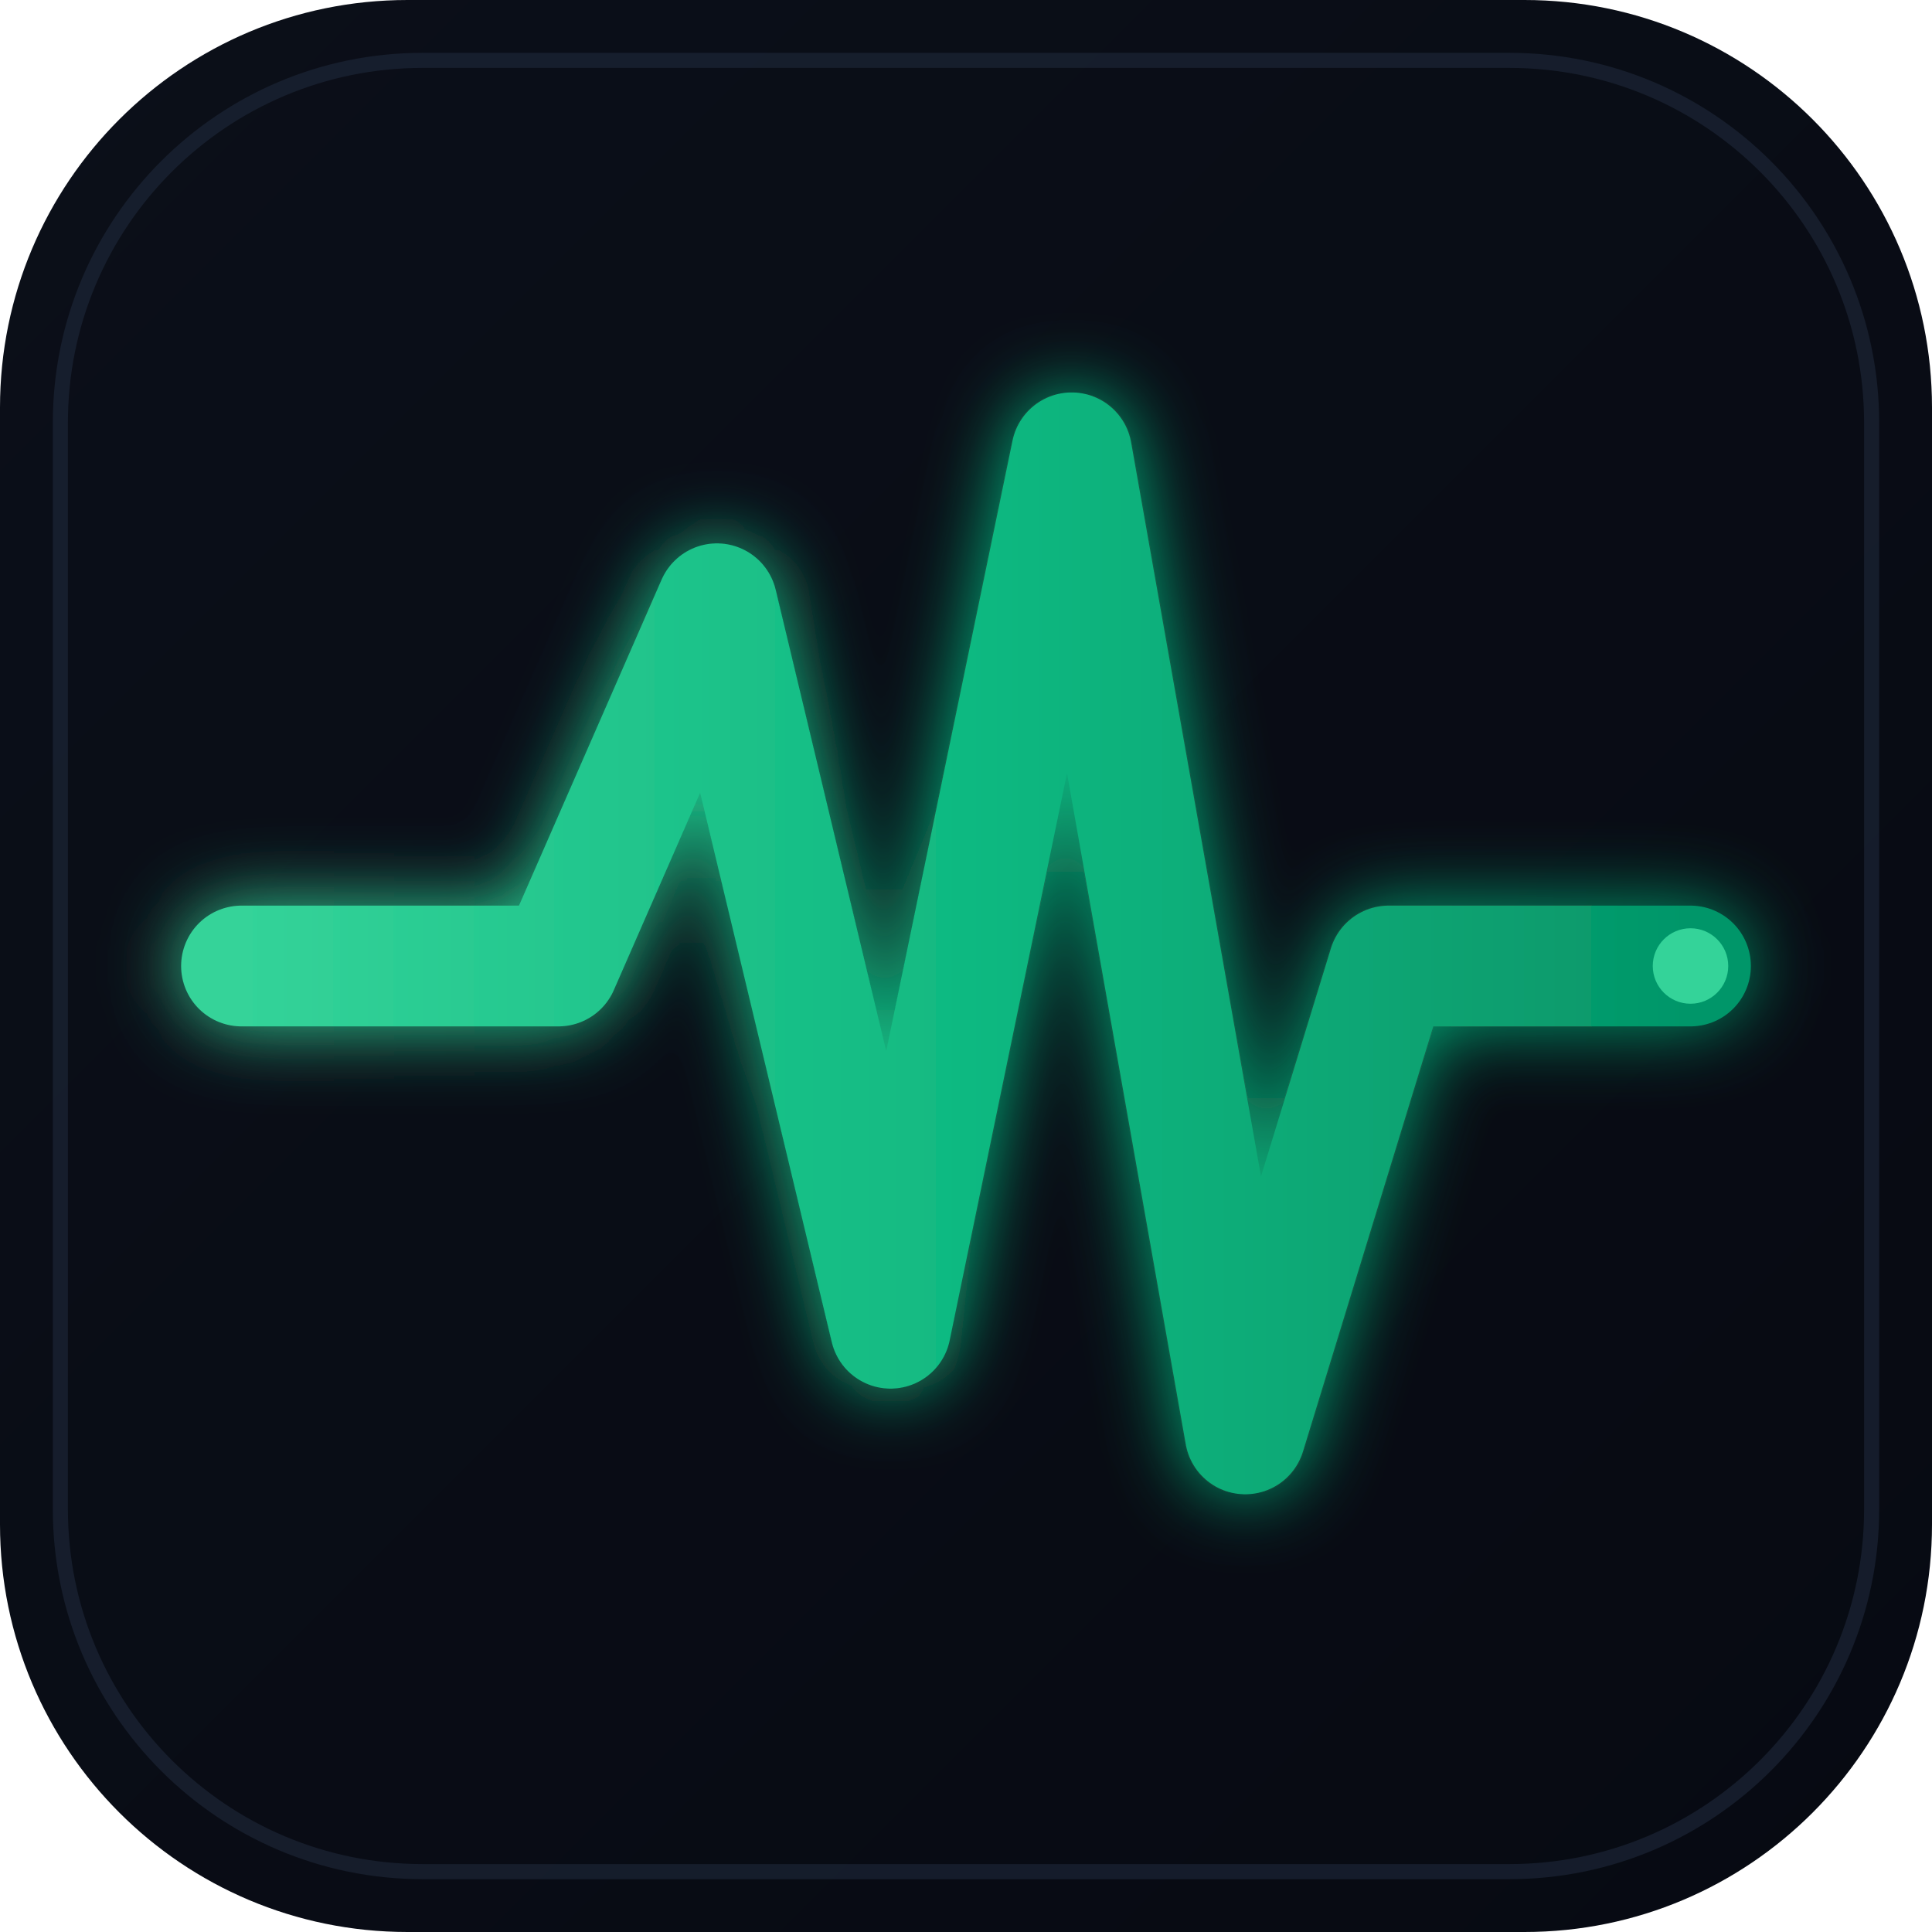
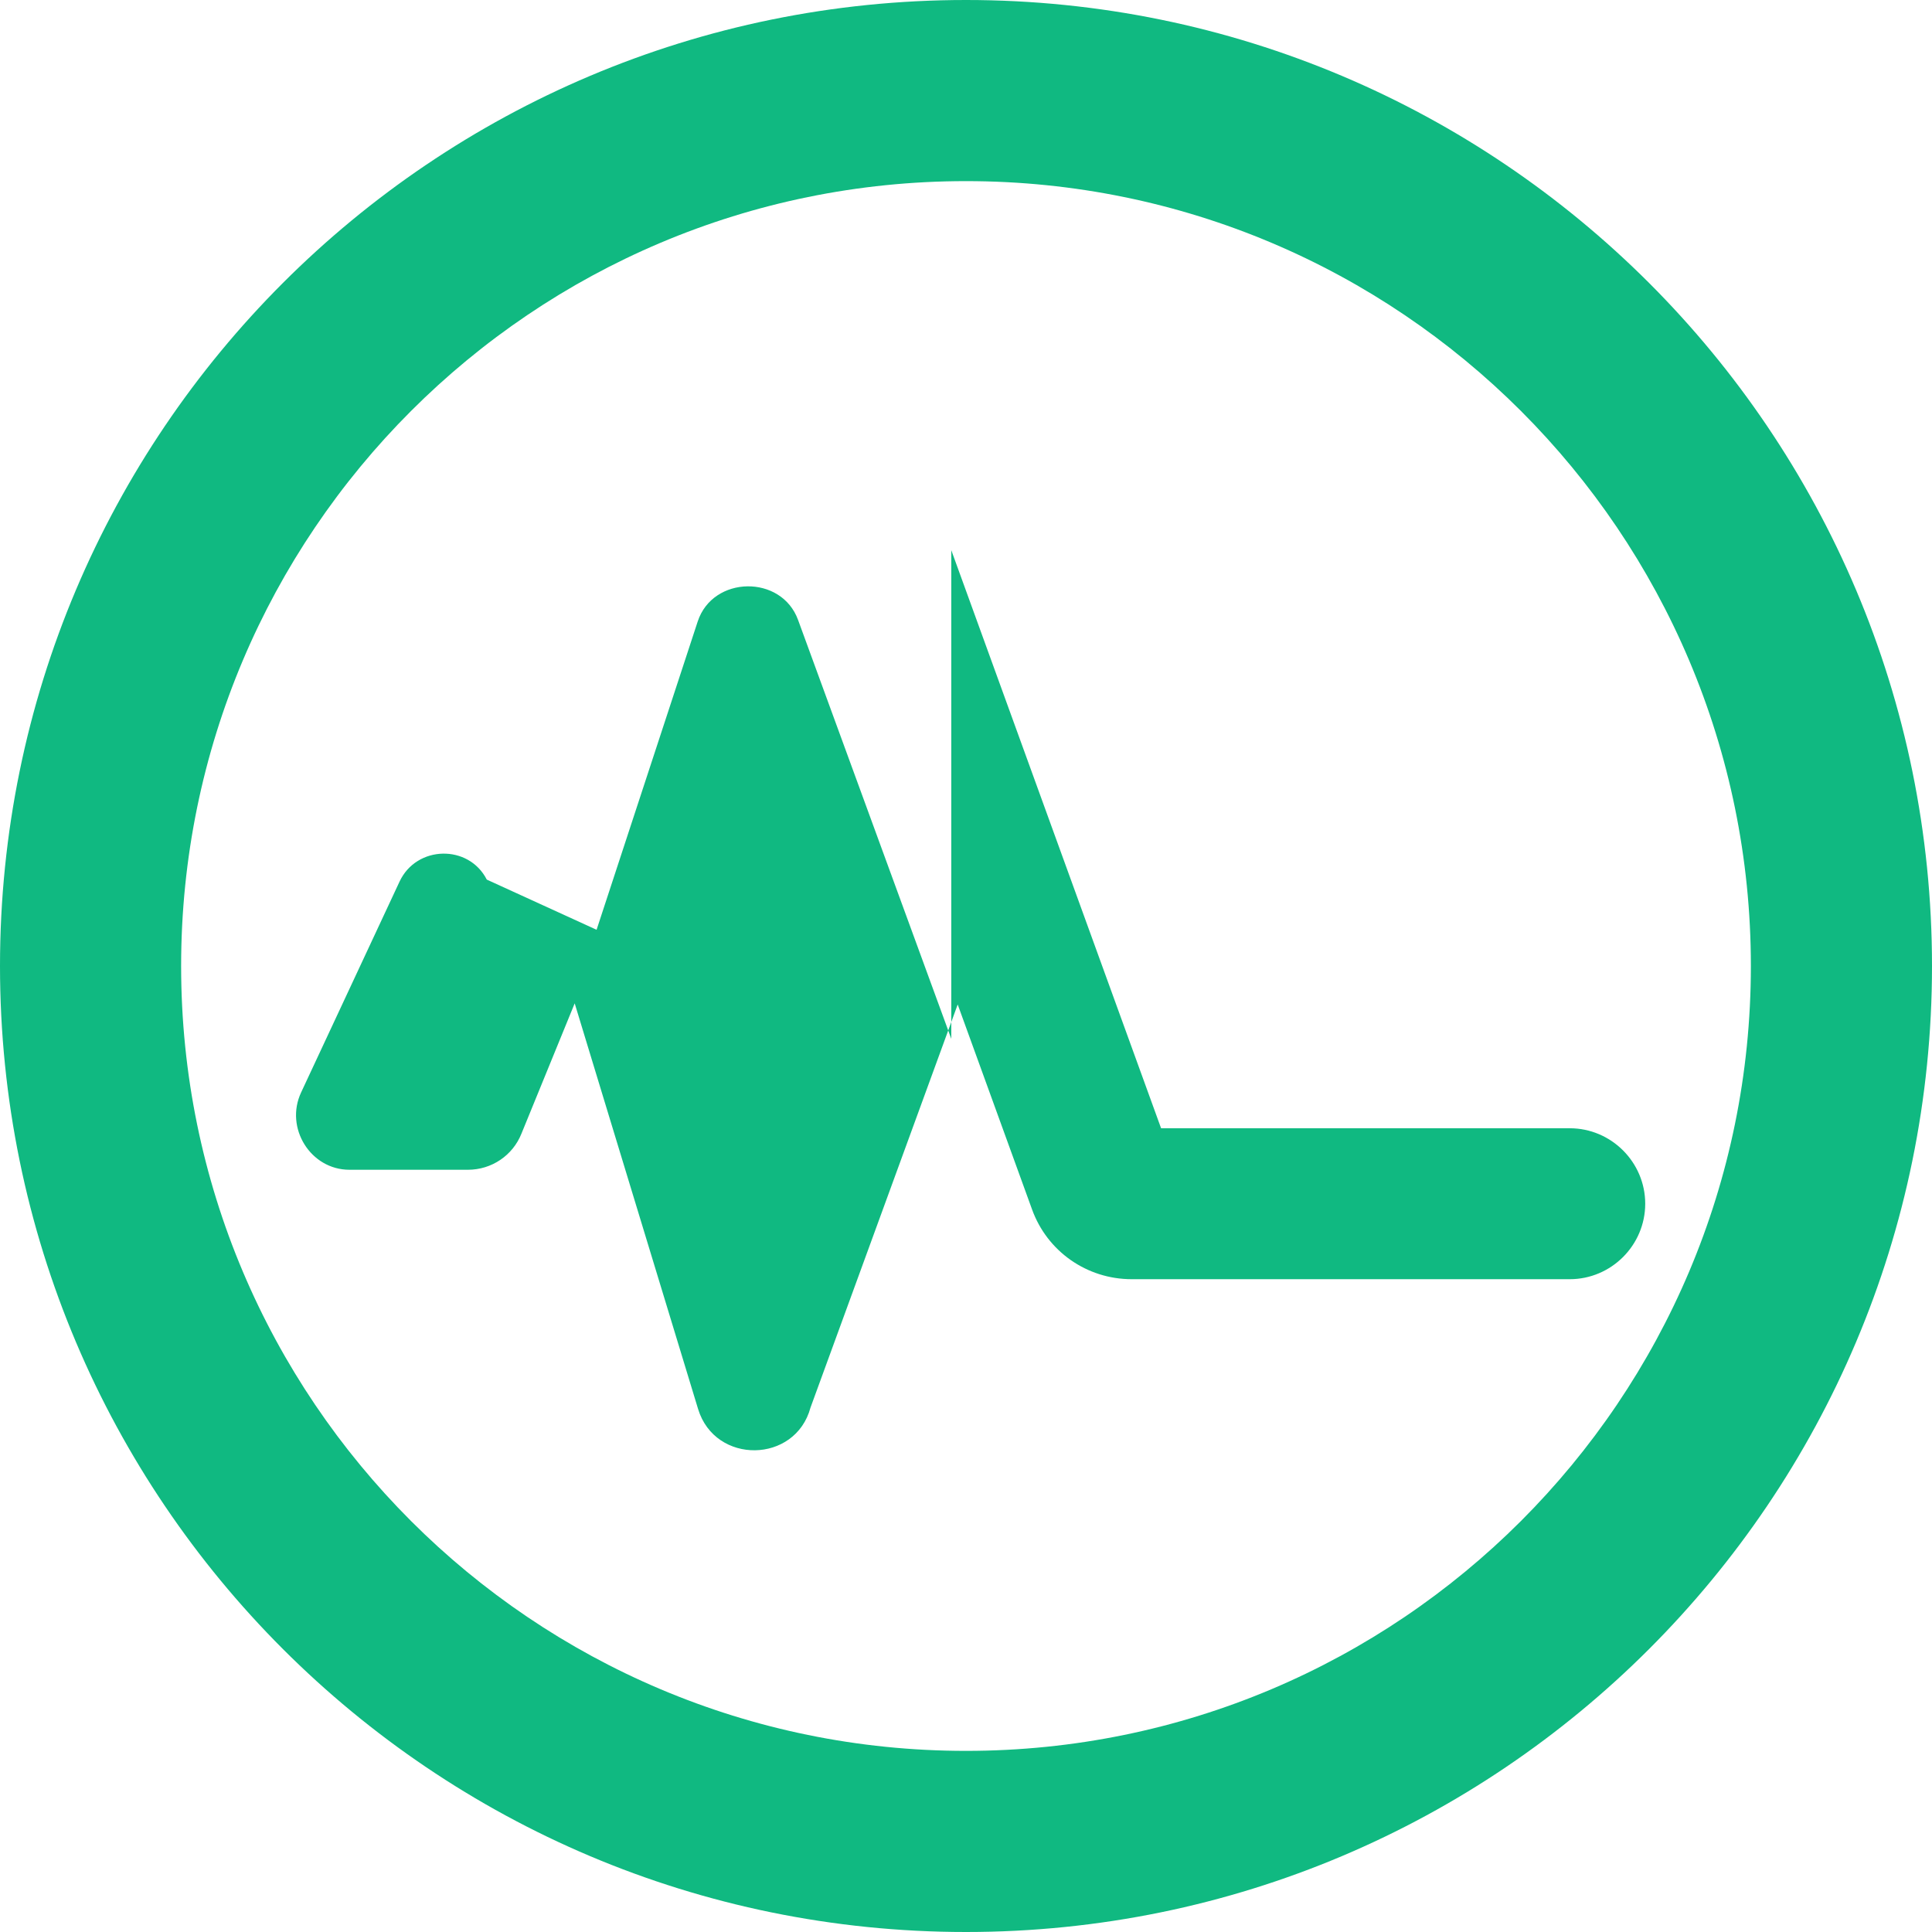
- <svg xmlns="http://www.w3.org/2000/svg" viewBox="0 0 512 512" width="512" height="512">
-   <defs>
-     <linearGradient id="bgGrad" x1="0%" y1="0%" x2="100%" y2="100%">
-       <stop offset="0%" stop-color="#0b0f19" />
-       <stop offset="100%" stop-color="#070a12" />
-     </linearGradient>
-     <linearGradient id="pulseGrad" x1="0%" y1="0%" x2="100%" y2="0%">
-       <stop offset="0%" stop-color="#34d399" />
-       <stop offset="50%" stop-color="#10b981" />
-       <stop offset="100%" stop-color="#059669" />
-     </linearGradient>
-     <filter id="emeraldGlow" x="-20%" y="-20%" width="140%" height="140%">
-       <feGaussianBlur stdDeviation="10" result="blur" />
-       <feComposite in="SourceGraphic" in2="blur" operator="over" />
-     </filter>
-   </defs>
-   <rect width="512" height="512" rx="108" fill="url(#bgGrad)" />
-   <rect x="16" y="16" width="480" height="480" rx="96" fill="none" stroke="#1e293b" stroke-width="4" stroke-opacity="0.6" />
-   <polyline points="64,256 148,256 190,160 236,352 284,120 330,380 368,256 448,256" fill="none" stroke="url(#pulseGrad)" stroke-width="32" stroke-linecap="round" stroke-linejoin="round" filter="url(#emeraldGlow)" />
-   <circle cx="448" cy="256" r="10" fill="#34d399" />
+ <svg xmlns="http://www.w3.org/2000/svg" viewBox="0 0 512 512" fill="#10b981">
+   <path d="M464 256A208 208 0 1 0 48 256a208 208 0 1 0 416 0zM0 256a256 256 0 1 1 512 0A256 256 0 1 1 0 256zm252.1 19.3l-40.6-111c-4.4-12.1-22.6-11.8-26.6 .4l-26.8 81.7L129 233.1c-4.8-9.4-18.6-9.1-23.1 .5l-26.1 55.9c-4.4 9.4 2.5 20.5 12.8 20.5H124c6.3 0 11.9-3.8 14.2-9.6l14.1-34.5 32.7 107.5c4.5 14.8 25.8 14.5 29.8-.4l39-106.8 19.7 54.3c4 11.1 14.5 18.5 26.4 18.5H416c11 0 20-9 20-20s-9-20-20-20H307.7l-55.6-153.2z" />
</svg>
